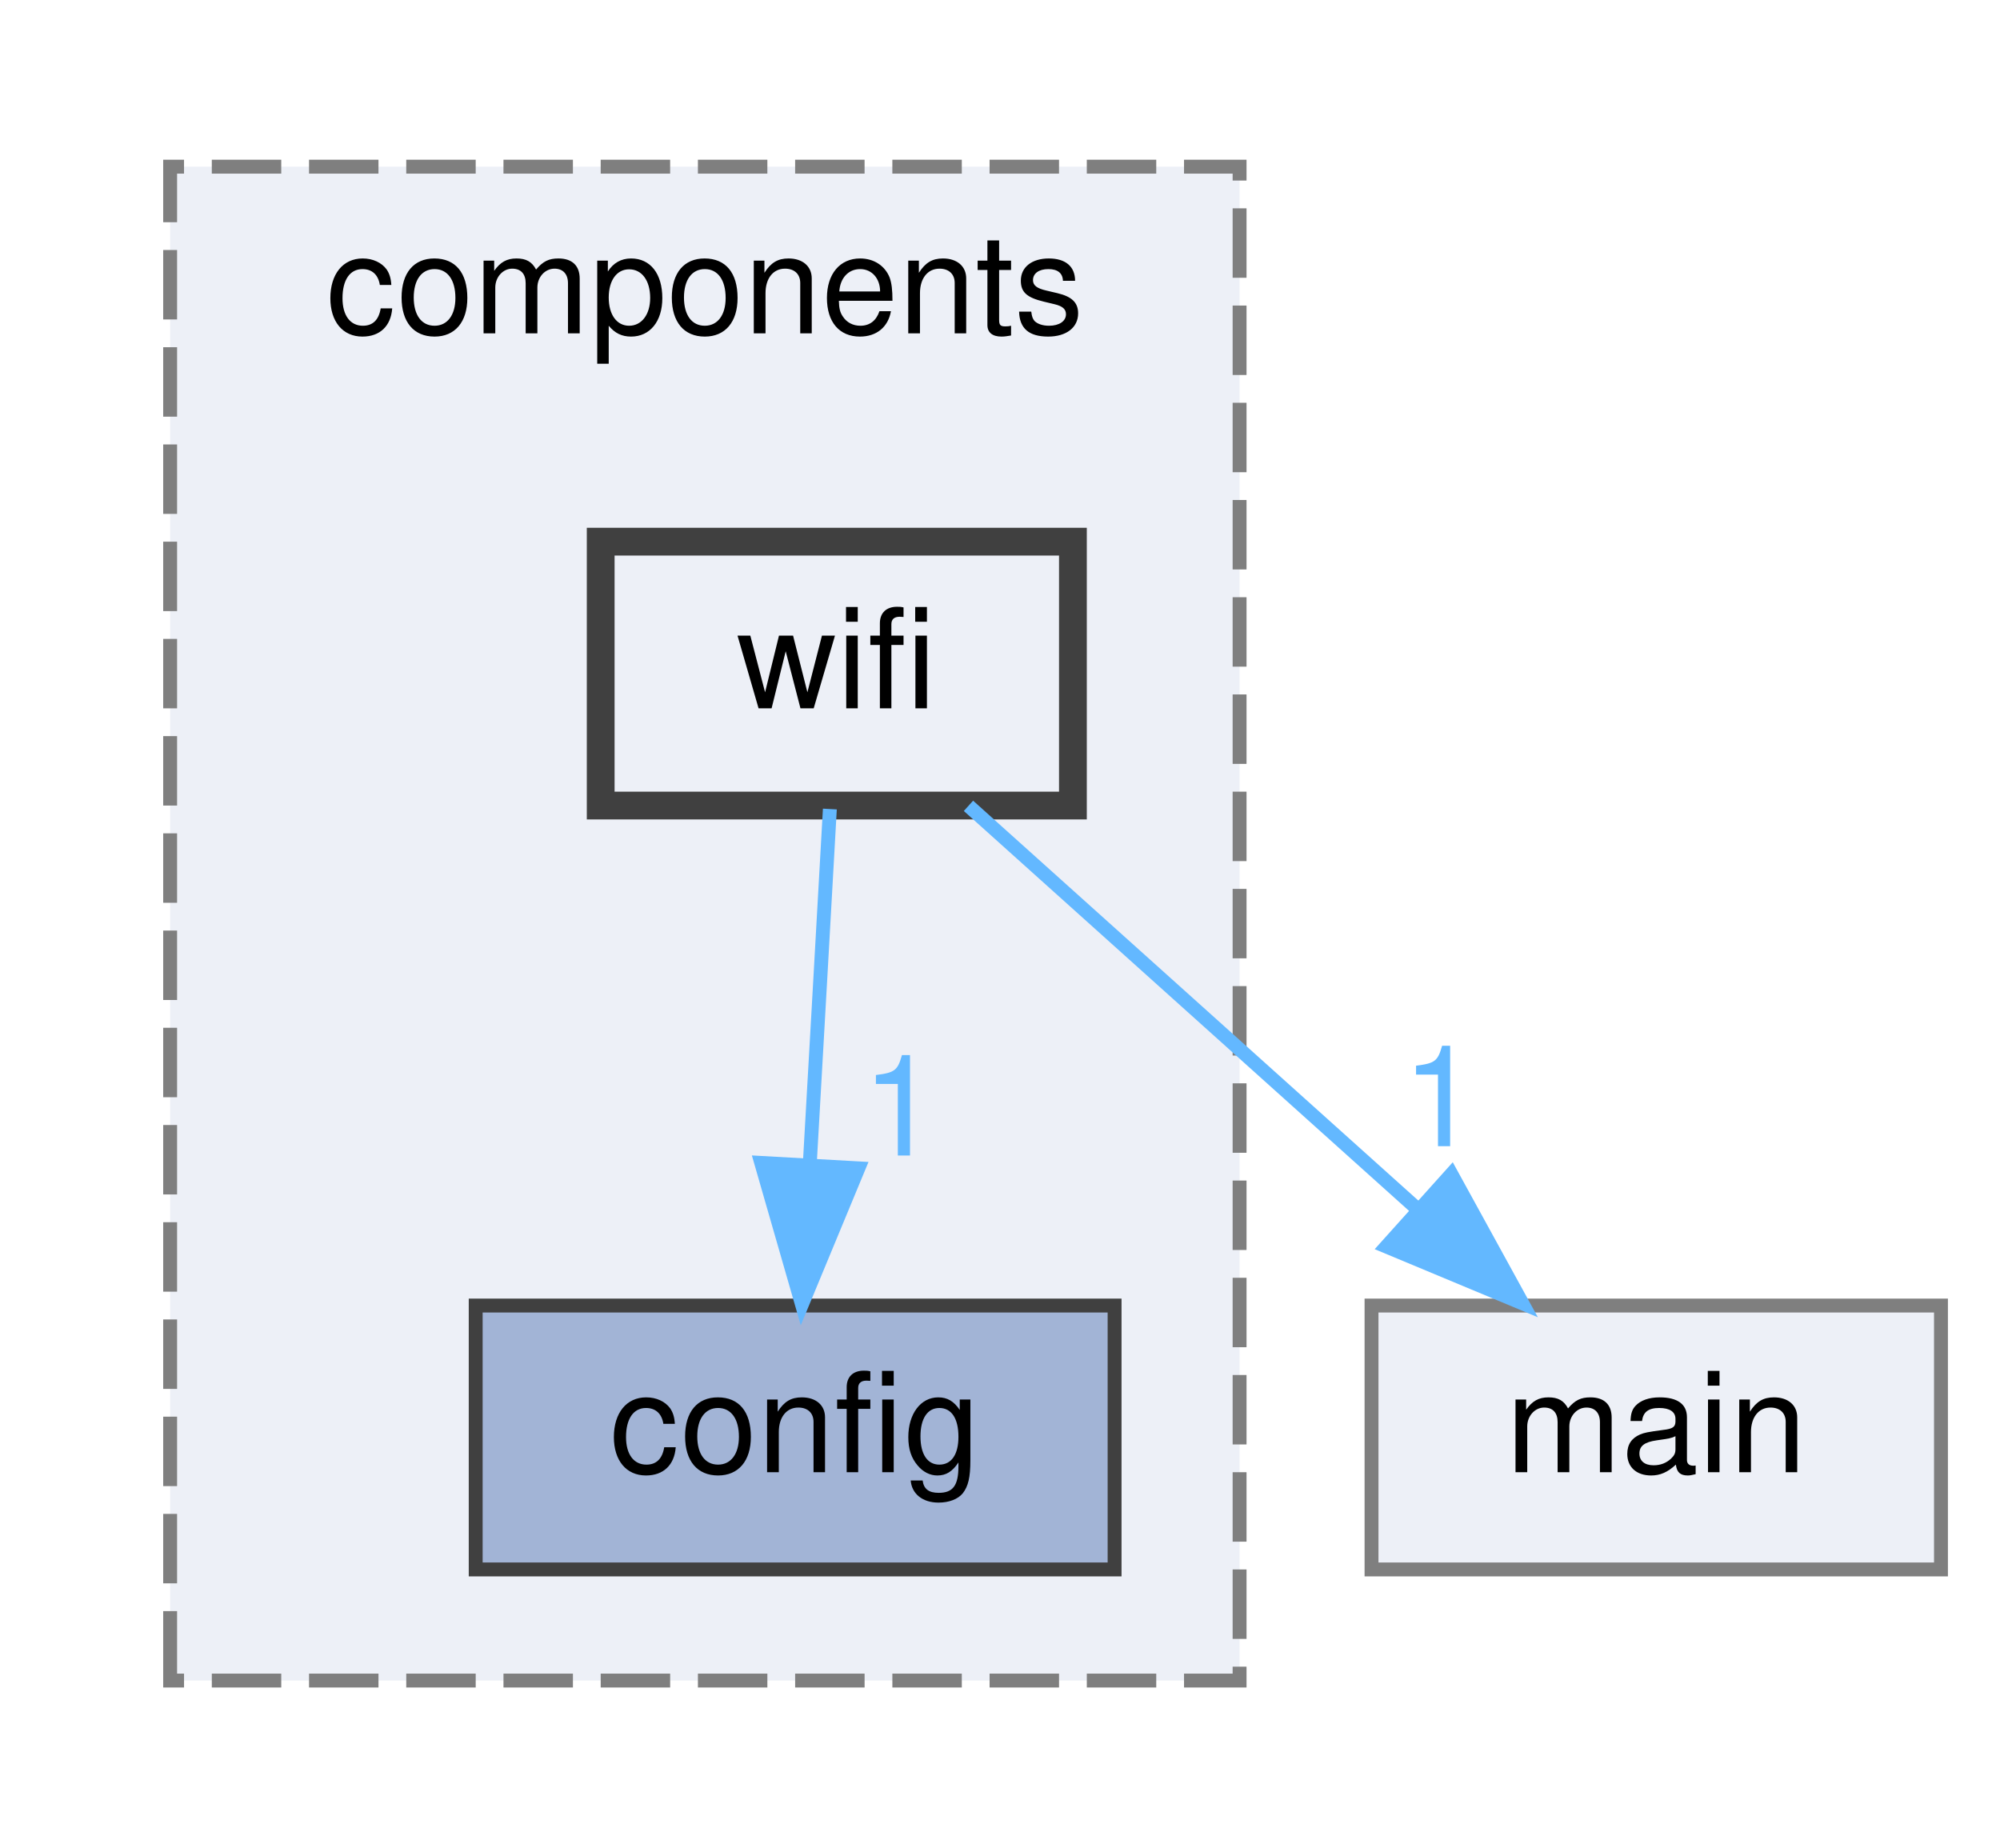
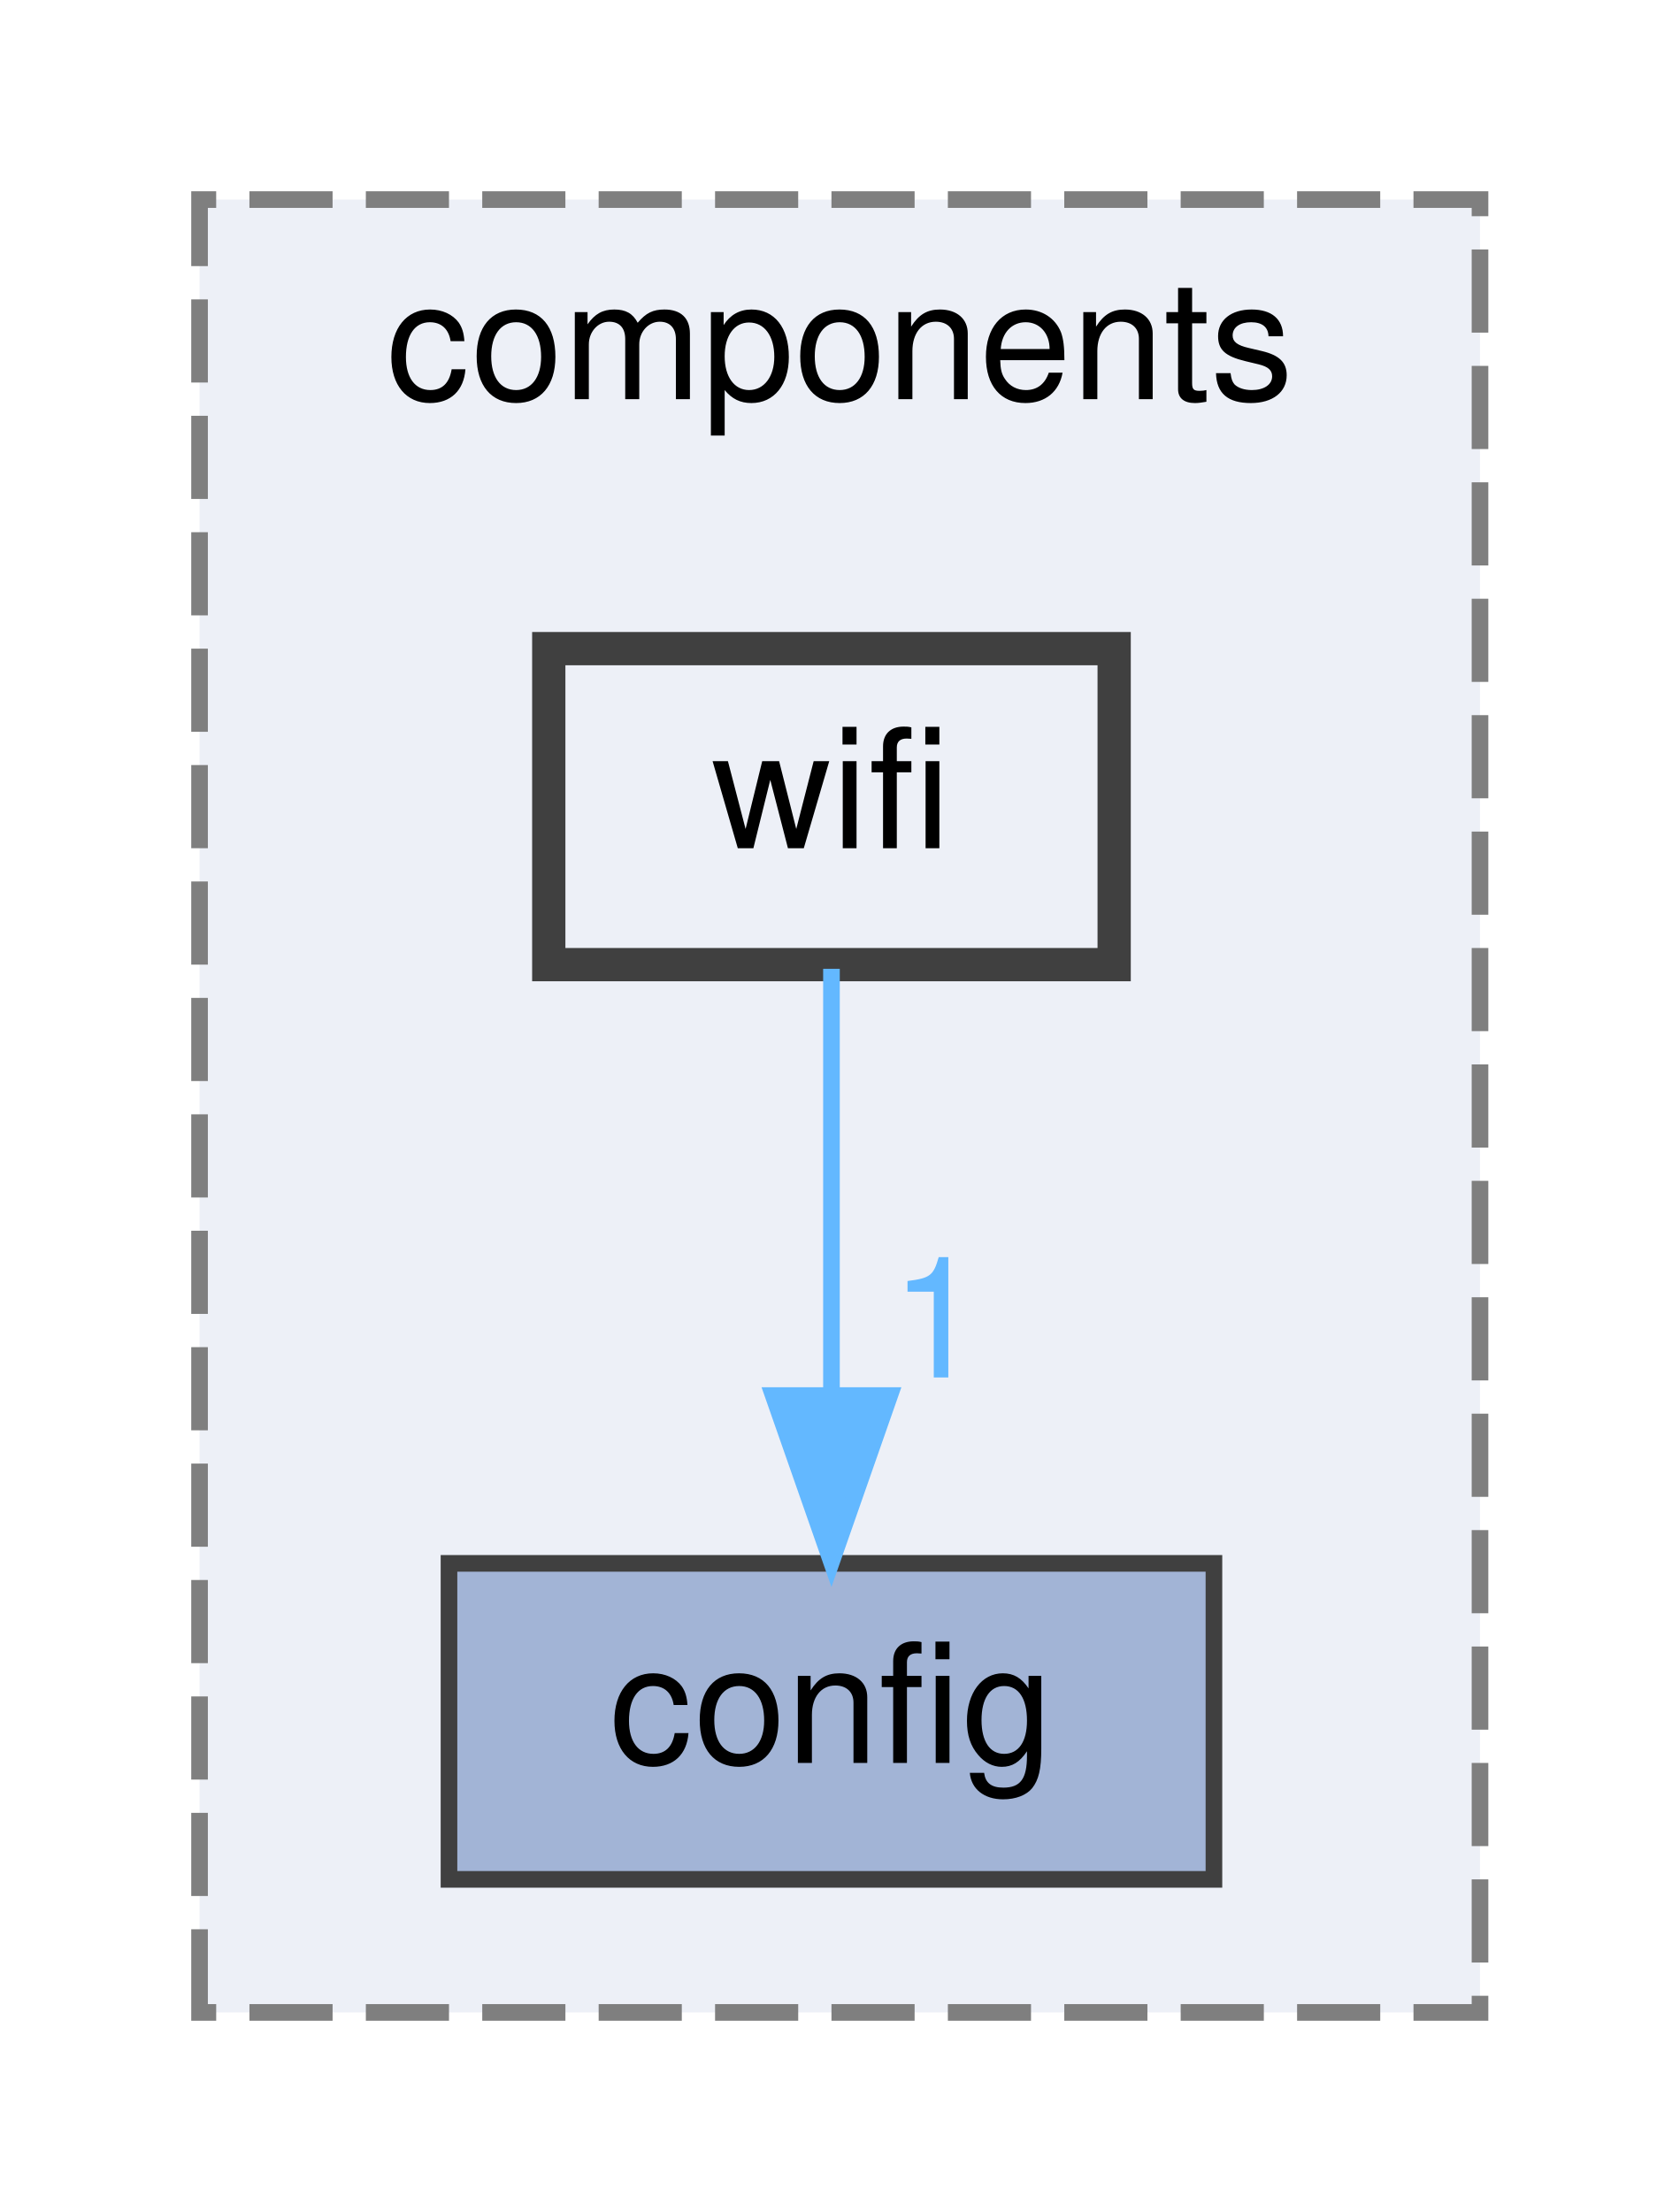
- <svg xmlns="http://www.w3.org/2000/svg" xmlns:xlink="http://www.w3.org/1999/xlink" width="144pt" height="133pt" viewBox="0.00 0.00 143.50 133.00">
+ <svg xmlns="http://www.w3.org/2000/svg" xmlns:xlink="http://www.w3.org/1999/xlink" width="101pt" height="133pt" viewBox="0.00 0.00 101.00 133.00">
  <g id="graph0" class="graph" transform="scale(1 1) rotate(0) translate(4 129)">
    <g id="clust1" class="cluster">
      <g id="a_clust1">
        <a xlink:href="dir_b181baf956279f894a730e459ce47bc5.html" target="_top" xlink:title="components">
          <polygon fill="#edf0f7" stroke="#7f7f7f" stroke-dasharray="5,2" points="8,-8 8,-117 85,-117 85,-8 8,-8" />
          <text text-anchor="middle" x="46.5" y="-105" font-family="Helvetica,sans-Serif" font-size="10.00">components</text>
        </a>
      </g>
    </g>
    <g id="node1" class="node">
      <g id="a_node1">
        <a xlink:href="dir_6591a8ca0b1ec78afa747e232353e174.html" target="_top" xlink:title="config">
-           <polygon fill="#a2b4d6" stroke="#404040" points="76,-35 30,-35 30,-16 76,-16 76,-35" />
-           <text text-anchor="middle" x="53" y="-23" font-family="Helvetica,sans-Serif" font-size="10.00">config</text>
+           <polygon fill="#a2b4d6" stroke="#404040" points="69,-35 23,-35 23,-16 69,-16 69,-35" />
+           <text text-anchor="middle" x="46" y="-23" font-family="Helvetica,sans-Serif" font-size="10.00">config</text>
        </a>
      </g>
    </g>
    <g id="node2" class="node">
      <g id="a_node2">
        <a xlink:href="dir_27a09bb4329d836898ad2e41b0fca487.html" target="_top" xlink:title="wifi">
-           <polygon fill="#edf0f7" stroke="#404040" stroke-width="2" points="73,-90 39,-90 39,-71 73,-71 73,-90" />
-           <text text-anchor="middle" x="56" y="-78" font-family="Helvetica,sans-Serif" font-size="10.00">wifi</text>
+           <polygon fill="#edf0f7" stroke="#404040" stroke-width="2" points="63,-90 29,-90 29,-71 63,-71 63,-90" />
+           <text text-anchor="middle" x="46" y="-78" font-family="Helvetica,sans-Serif" font-size="10.00">wifi</text>
        </a>
      </g>
    </g>
    <g id="edge1" class="edge">
      <g id="a_edge1">
-         <a xlink:href="dir_000017_000002.html" target="_top">
-           <path fill="none" stroke="#63b8ff" d="M55.5,-70.75C55.11,-63.8 54.55,-53.85 54.05,-45.13" />
-           <polygon fill="#63b8ff" stroke="#63b8ff" points="57.55,-44.88 53.49,-35.09 50.56,-45.27 57.55,-44.88" />
+         <a xlink:href="dir_000019_000003.html" target="_top">
+           <path fill="none" stroke="#63b8ff" d="M46,-70.75C46,-63.8 46,-53.85 46,-45.13" />
+           <polygon fill="#63b8ff" stroke="#63b8ff" points="49.5,-45.09 46,-35.09 42.5,-45.09 49.5,-45.09" />
        </a>
      </g>
      <g id="a_edge1-headlabel">
-         <a xlink:href="dir_000017_000002.html" target="_top" xlink:title="1">
-           <text text-anchor="middle" x="60.58" y="-45.8" font-family="Helvetica,sans-Serif" font-size="10.00" fill="#63b8ff">1</text>
-         </a>
-       </g>
-     </g>
-     <g id="node3" class="node">
-       <g id="a_node3">
-         <a xlink:href="dir_9893f083cf503bf028f3909b7ee1aca3.html" target="_top" xlink:title="main">
-           <polygon fill="#edf0f7" stroke="#7f7f7f" points="135.5,-35 94.5,-35 94.5,-16 135.5,-16 135.5,-35" />
-           <text text-anchor="middle" x="115" y="-23" font-family="Helvetica,sans-Serif" font-size="10.00">main</text>
-         </a>
-       </g>
-     </g>
-     <g id="edge2" class="edge">
-       <g id="a_edge2">
-         <a xlink:href="dir_000017_000008.html" target="_top">
-           <path fill="none" stroke="#63b8ff" d="M65.48,-70.98C74.2,-63.15 87.34,-51.34 97.9,-41.86" />
-           <polygon fill="#63b8ff" stroke="#63b8ff" points="100.25,-44.46 105.35,-35.17 95.57,-39.25 100.25,-44.46" />
-         </a>
-       </g>
-       <g id="a_edge2-headlabel">
-         <a xlink:href="dir_000017_000008.html" target="_top" xlink:title="1">
-           <text text-anchor="middle" x="99.47" y="-46.47" font-family="Helvetica,sans-Serif" font-size="10.00" fill="#63b8ff">1</text>
+         <a xlink:href="dir_000019_000003.html" target="_top" xlink:title="1">
+           <text text-anchor="middle" x="52.34" y="-46.18" font-family="Helvetica,sans-Serif" font-size="10.00" fill="#63b8ff">1</text>
        </a>
      </g>
    </g>
  </g>
</svg>
